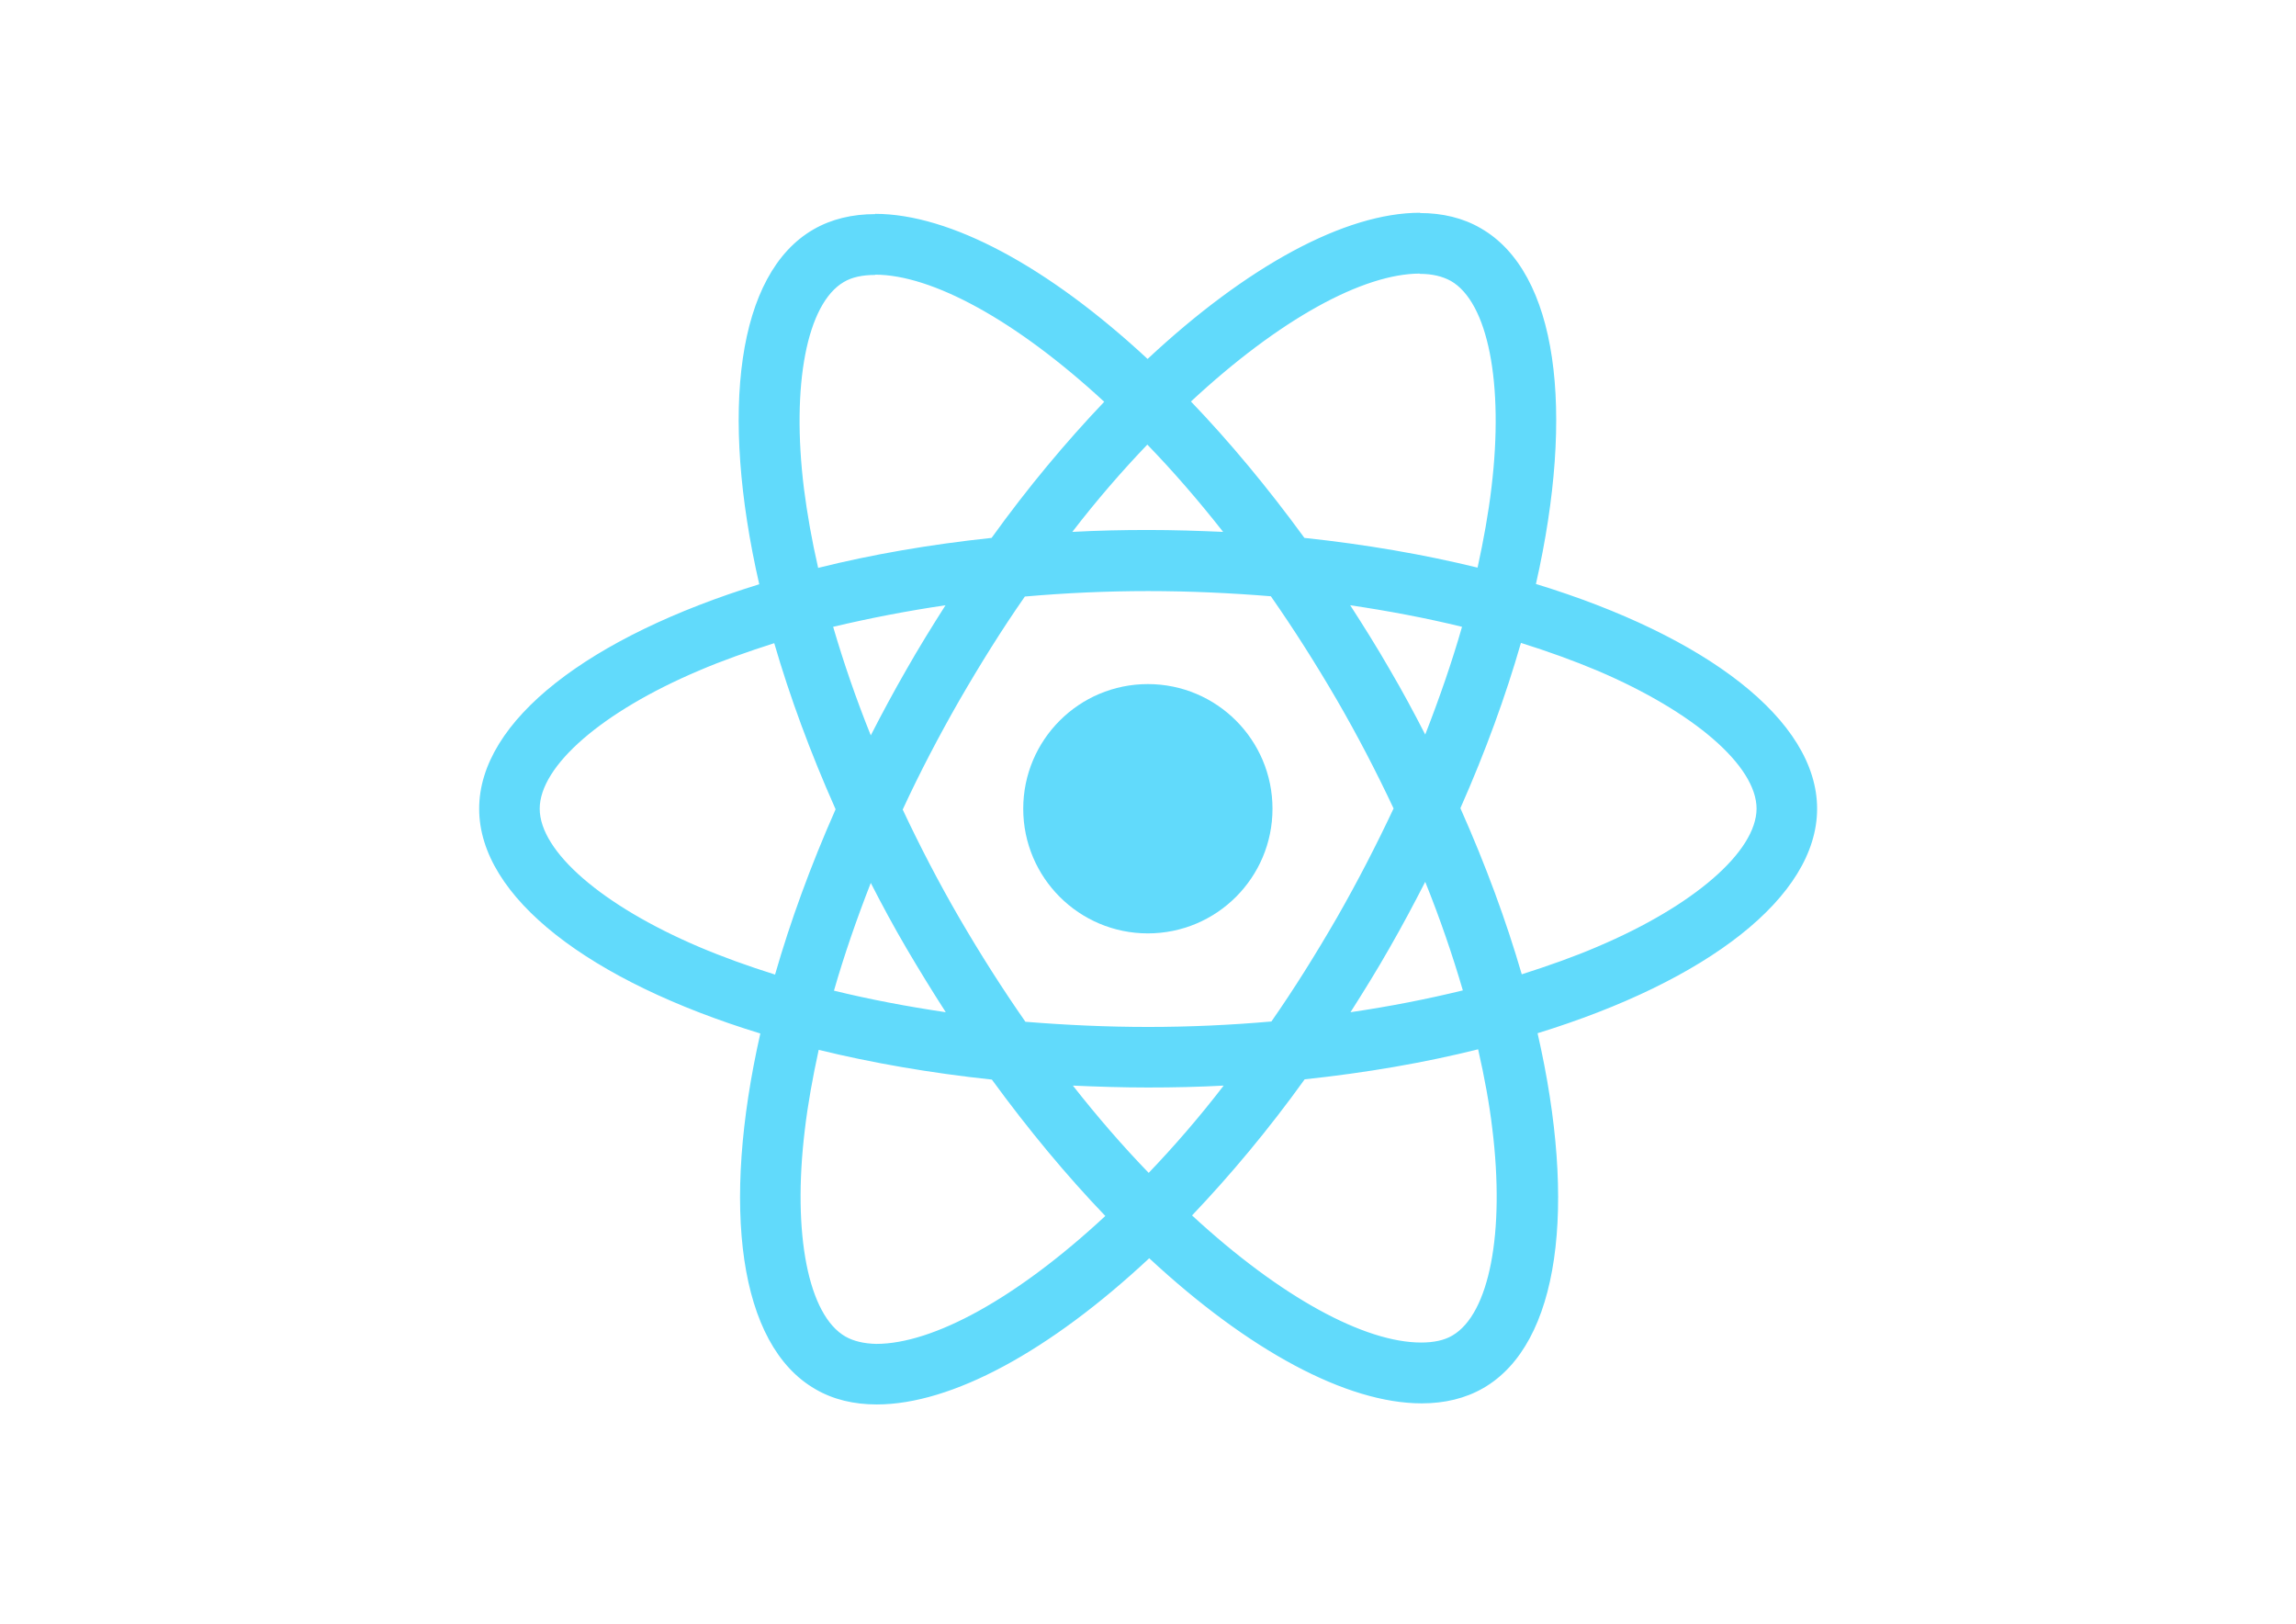
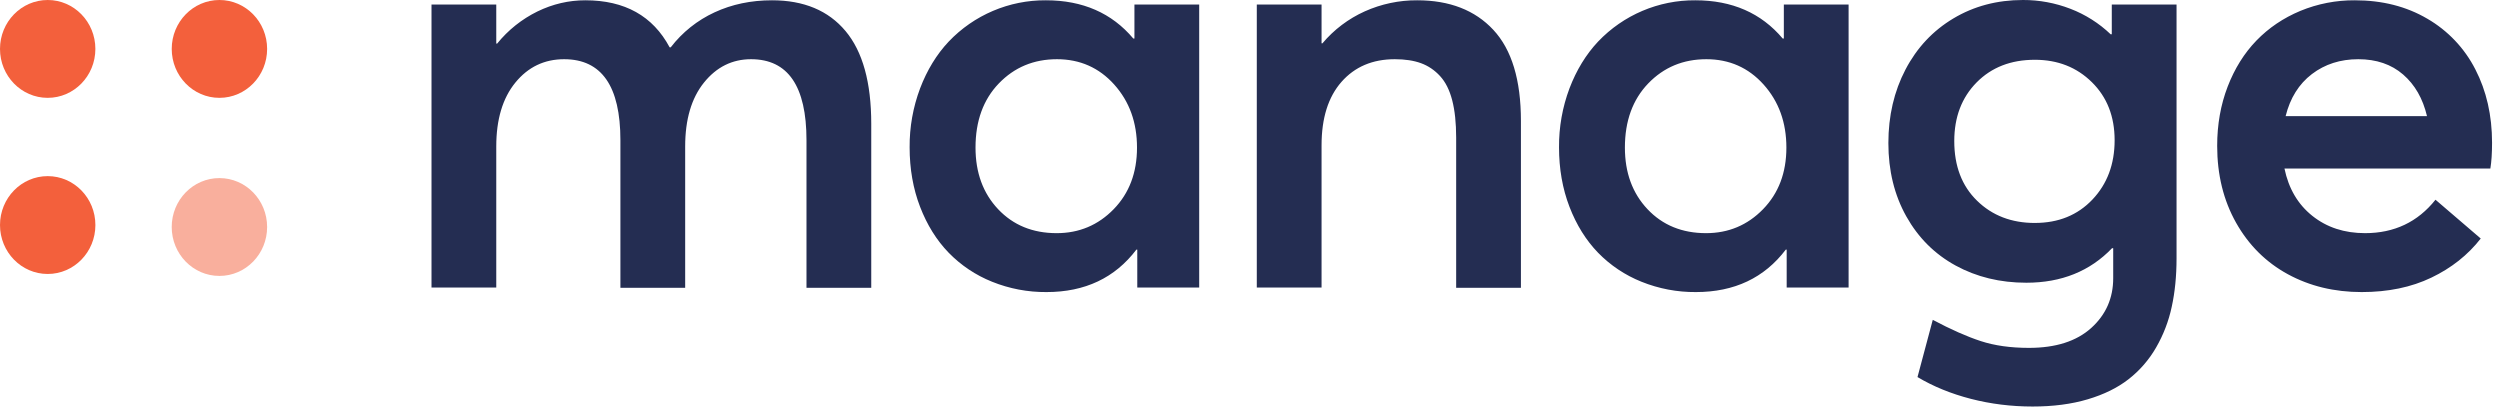
- <svg xmlns="http://www.w3.org/2000/svg" viewBox="0 0 841.9 595.3">
-   <g fill="#61DAFB">
-     <path d="M666.3 296.5c0-32.5-40.7-63.3-103.1-82.4 14.4-63.6 8-114.2-20.2-130.4-6.5-3.8-14.1-5.6-22.4-5.6v22.3c4.6 0 8.3.9 11.4 2.6 13.6 7.8 19.5 37.5 14.9 75.7-1.1 9.4-2.9 19.3-5.1 29.4-19.6-4.8-41-8.5-63.5-10.9-13.5-18.5-27.5-35.3-41.6-50 32.6-30.3 63.2-46.9 84-46.9V78c-27.5 0-63.5 19.6-99.9 53.6-36.4-33.8-72.4-53.2-99.9-53.2v22.3c20.7 0 51.4 16.5 84 46.6-14 14.7-28 31.4-41.3 49.9-22.6 2.4-44 6.1-63.6 11-2.3-10-4-19.7-5.2-29-4.7-38.2 1.1-67.9 14.6-75.8 3-1.8 6.9-2.6 11.5-2.6V78.5c-8.4 0-16 1.8-22.6 5.6-28.1 16.2-34.4 66.7-19.9 130.1-62.2 19.2-102.7 49.9-102.7 82.3 0 32.5 40.7 63.3 103.1 82.4-14.4 63.6-8 114.2 20.2 130.4 6.5 3.8 14.1 5.6 22.5 5.6 27.5 0 63.5-19.6 99.9-53.6 36.4 33.8 72.4 53.2 99.9 53.2 8.4 0 16-1.8 22.6-5.6 28.1-16.2 34.4-66.7 19.9-130.1 62-19.1 102.5-49.9 102.5-82.3zm-130.2-66.7c-3.7 12.9-8.3 26.2-13.5 39.5-4.1-8-8.4-16-13.1-24-4.6-8-9.5-15.8-14.4-23.4 14.2 2.1 27.9 4.7 41 7.9zm-45.8 106.5c-7.8 13.5-15.8 26.3-24.1 38.2-14.9 1.3-30 2-45.2 2-15.1 0-30.2-.7-45-1.9-8.3-11.9-16.4-24.6-24.2-38-7.6-13.1-14.5-26.4-20.8-39.8 6.2-13.4 13.2-26.8 20.7-39.9 7.8-13.5 15.8-26.3 24.1-38.2 14.9-1.3 30-2 45.2-2 15.1 0 30.2.7 45 1.9 8.3 11.9 16.4 24.6 24.2 38 7.6 13.1 14.5 26.4 20.8 39.8-6.3 13.4-13.2 26.8-20.7 39.9zm32.3-13c5.4 13.4 10 26.8 13.8 39.8-13.1 3.2-26.9 5.9-41.2 8 4.9-7.7 9.8-15.6 14.4-23.7 4.6-8 8.9-16.1 13-24.1zM421.2 430c-9.3-9.6-18.6-20.3-27.8-32 9 .4 18.2.7 27.5.7 9.4 0 18.7-.2 27.8-.7-9 11.7-18.3 22.4-27.5 32zm-74.4-58.9c-14.2-2.1-27.9-4.7-41-7.9 3.7-12.9 8.3-26.2 13.5-39.5 4.1 8 8.4 16 13.1 24 4.7 8 9.5 15.8 14.4 23.4zM420.7 163c9.3 9.6 18.6 20.3 27.8 32-9-.4-18.2-.7-27.5-.7-9.4 0-18.7.2-27.8.7 9-11.7 18.3-22.4 27.5-32zm-74 58.9c-4.9 7.7-9.8 15.6-14.4 23.7-4.6 8-8.9 16-13 24-5.4-13.4-10-26.8-13.8-39.8 13.1-3.1 26.9-5.8 41.2-7.9zm-90.5 125.2c-35.4-15.1-58.3-34.9-58.3-50.6 0-15.7 22.9-35.6 58.3-50.6 8.6-3.7 18-7 27.7-10.1 5.7 19.6 13.2 40 22.5 60.9-9.2 20.8-16.6 41.1-22.2 60.6-9.9-3.1-19.3-6.5-28-10.2zM310 490c-13.6-7.8-19.5-37.5-14.9-75.7 1.1-9.4 2.9-19.3 5.1-29.4 19.6 4.8 41 8.5 63.5 10.9 13.5 18.5 27.5 35.3 41.6 50-32.6 30.3-63.2 46.9-84 46.9-4.5-.1-8.3-1-11.3-2.7zm237.2-76.2c4.7 38.2-1.1 67.9-14.6 75.8-3 1.8-6.9 2.6-11.5 2.6-20.7 0-51.4-16.5-84-46.6 14-14.7 28-31.4 41.3-49.9 22.6-2.4 44-6.1 63.6-11 2.3 10.1 4.1 19.8 5.2 29.1zm38.5-66.7c-8.6 3.7-18 7-27.7 10.1-5.7-19.6-13.2-40-22.5-60.9 9.2-20.8 16.6-41.1 22.2-60.6 9.9 3.1 19.3 6.5 28.1 10.2 35.4 15.1 58.3 34.9 58.3 50.6-.1 15.7-23 35.6-58.4 50.6zM320.8 78.4z" />
-     <circle cx="420.9" cy="296.5" r="45.7" />
-     <path d="M520.5 78.1z" />
+ <svg xmlns="http://www.w3.org/2000/svg" width="146" height="24">
+   <g fill="none" fill-rule="evenodd">
+     <path fill="#242D52" fill-rule="nonzero" d="M40.014 16.809V8.553c0-1.577.366-2.82 1.098-3.73.733-.91 1.65-1.365 2.75-1.365 2.158 0 3.237 1.577 3.237 4.731v8.62h3.782v-9.58c0-2.415-.5-4.22-1.503-5.417C48.376.615 46.945.017 45.084.017c-1.222 0-2.34.234-3.352.703a6.833 6.833 0 00-2.56 2.043h-.066C38.126.932 36.486.017 34.184.017c-.969 0-1.902.217-2.799.653a6.976 6.976 0 00-2.353 1.878h-.05V.265H25.2v16.527h3.782V8.553c0-1.577.372-2.82 1.115-3.73.743-.91 1.693-1.365 2.849-1.365 2.19 0 3.286 1.577 3.286 4.731v8.62h3.782zm21.101.248c2.246 0 3.997-.827 5.252-2.482h.05v2.217h3.616V.265h-3.782V2.25h-.066C64.93.761 63.23.017 61.082.017a7.76 7.76 0 00-5.681 2.415c-.705.75-1.26 1.66-1.668 2.73a9.589 9.589 0 00-.611 3.44c0 1.258.203 2.416.61 3.475.408 1.059.964 1.952 1.669 2.68a7.348 7.348 0 002.535 1.696 8.325 8.325 0 003.18.604zm.595-3.441c-1.399 0-2.538-.466-3.419-1.398-.88-.932-1.321-2.132-1.321-3.599 0-1.555.454-2.804 1.362-3.747.909-.943 2.04-1.414 3.394-1.414 1.343 0 2.458.493 3.345 1.48.886.988 1.33 2.215 1.33 3.681 0 1.467-.455 2.667-1.363 3.599-.909.932-2.018 1.398-3.328 1.398zm27.112 3.193V7.064c0-2.393-.536-4.166-1.61-5.319C86.14.593 84.655.017 82.762.017a7.373 7.373 0 00-3.056.645 6.958 6.958 0 00-2.477 1.87h-.05V.264h-3.782v16.527h3.782V8.487c0-1.588.388-2.823 1.164-3.706.777-.882 1.814-1.323 3.113-1.323.595 0 1.104.077 1.528.231.424.155.796.406 1.115.753.32.348.556.819.71 1.415.154.595.231 1.323.231 2.183v8.769h3.782zm10.218.248c2.246 0 3.996-.827 5.252-2.482h.05v2.217h3.616V.265h-3.782V2.25h-.066C102.855.761 101.154.017 99.007.017a7.76 7.76 0 00-5.682 2.415c-.704.75-1.26 1.66-1.668 2.73a9.589 9.589 0 00-.61 3.44c0 1.258.203 2.416.61 3.475.408 1.059.964 1.952 1.668 2.68a7.348 7.348 0 002.536 1.696 8.325 8.325 0 003.179.604zm.594-3.441c-1.398 0-2.538-.466-3.418-1.398-.881-.932-1.322-2.132-1.322-3.599 0-1.555.455-2.804 1.363-3.747.908-.943 2.04-1.414 3.394-1.414 1.343 0 2.458.493 3.344 1.48.886.988 1.33 2.215 1.33 3.681 0 1.467-.455 2.667-1.363 3.599-.908.932-2.018 1.398-3.328 1.398zm19.07 10.125c1.2 0 2.274-.14 3.22-.422.947-.281 1.743-.673 2.387-1.175a6.385 6.385 0 001.602-1.844 8.14 8.14 0 00.916-2.383c.188-.86.281-1.803.281-2.829V.265h-3.782v1.737h-.066a7.059 7.059 0 00-2.353-1.49A7.62 7.62 0 00118.142 0c-1.508 0-2.862.358-4.062 1.075-1.2.717-2.134 1.713-2.8 2.987-.666 1.273-.999 2.705-.999 4.293 0 1.61.35 3.038 1.049 4.285.699 1.246 1.66 2.203 2.882 2.87 1.222.667 2.598 1.001 4.129 1.001 2.047 0 3.716-.673 5.004-2.018h.066v1.753c0 1.17-.43 2.14-1.288 2.912-.86.772-2.07 1.158-3.634 1.158-1.068 0-2.006-.132-2.816-.397-.809-.265-1.742-.678-2.799-1.24l-.892 3.341c.925.552 1.966.976 3.122 1.274 1.156.298 2.356.447 3.6.447zm.132-10.72c-1.365 0-2.491-.434-3.377-1.3-.887-.865-1.33-2.026-1.33-3.482 0-1.4.435-2.542 1.305-3.425.87-.882 2.004-1.323 3.402-1.323 1.332 0 2.442.435 3.328 1.307.886.871 1.33 2.002 1.33 3.391 0 1.401-.433 2.556-1.297 3.466-.864.91-1.985 1.365-3.361 1.365zm19.086 4.036c1.542 0 2.899-.281 4.071-.844 1.173-.562 2.133-1.323 2.882-2.283l-2.642-2.266c-1.035 1.301-2.406 1.952-4.113 1.952-1.21 0-2.237-.337-3.08-1.01-.842-.672-1.384-1.593-1.627-2.762h12.024c.066-.397.099-.9.099-1.506 0-1.599-.325-3.027-.975-4.285a7.198 7.198 0 00-2.807-2.961c-1.222-.717-2.632-1.075-4.228-1.075a8.191 8.191 0 00-3.188.62c-.99.414-1.844.99-2.56 1.729-.715.739-1.277 1.638-1.684 2.696-.407 1.06-.611 2.212-.611 3.458 0 1.688.369 3.185 1.106 4.492.738 1.307 1.746 2.308 3.023 3.003 1.277.695 2.714 1.042 4.31 1.042zm3.815-10.274h-8.257c.264-1.059.776-1.878 1.535-2.457.76-.579 1.663-.868 2.709-.868 1.057 0 1.93.298 2.618.893.688.596 1.153 1.406 1.395 2.432z" />
+     <g fill="#F3603C">
+       <path d="M2.786 10.286c1.538 0 2.785 1.279 2.785 2.857C5.571 14.72 4.324 16 2.786 16 1.247 16 0 14.72 0 13.143c0-1.578 1.247-2.857 2.786-2.857zM2.786 0C4.324 0 5.57 1.28 5.57 2.857c0 1.578-1.247 2.857-2.785 2.857C1.247 5.714 0 4.435 0 2.857 0 1.28 1.247 0 2.786 0zm10.028 0C14.353 0 15.6 1.28 15.6 2.857c0 1.578-1.247 2.857-2.786 2.857-1.538 0-2.785-1.279-2.785-2.857C10.029 1.28 11.276 0 12.814 0z" />
+       <ellipse cx="12.814" cy="13.257" opacity=".5" rx="2.786" ry="2.857" />
+     </g>
  </g>
</svg>
